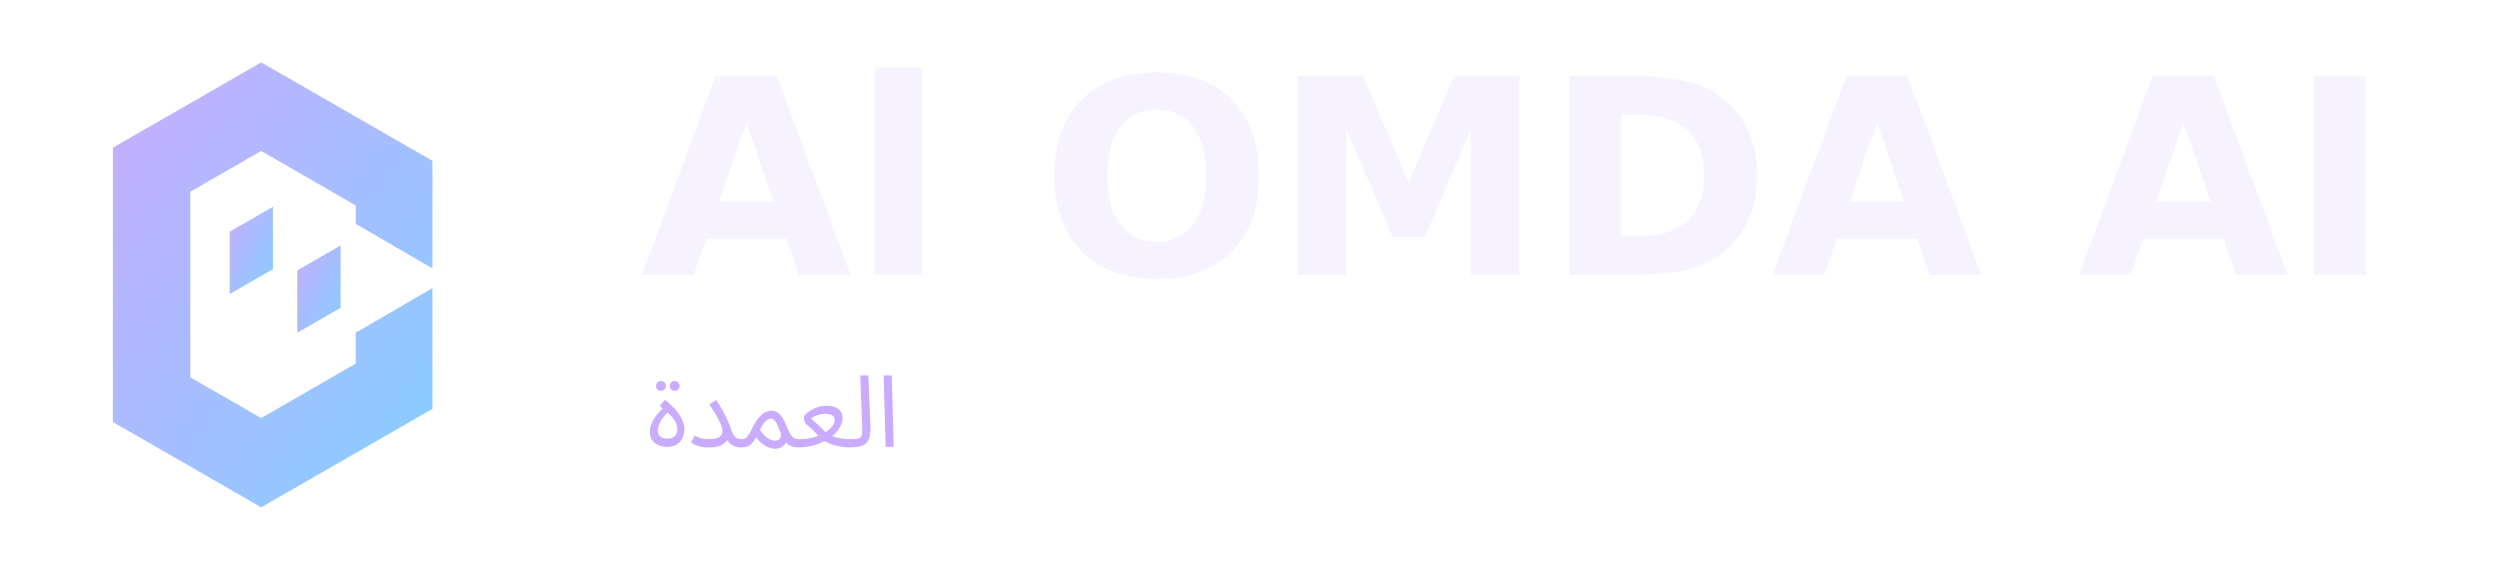
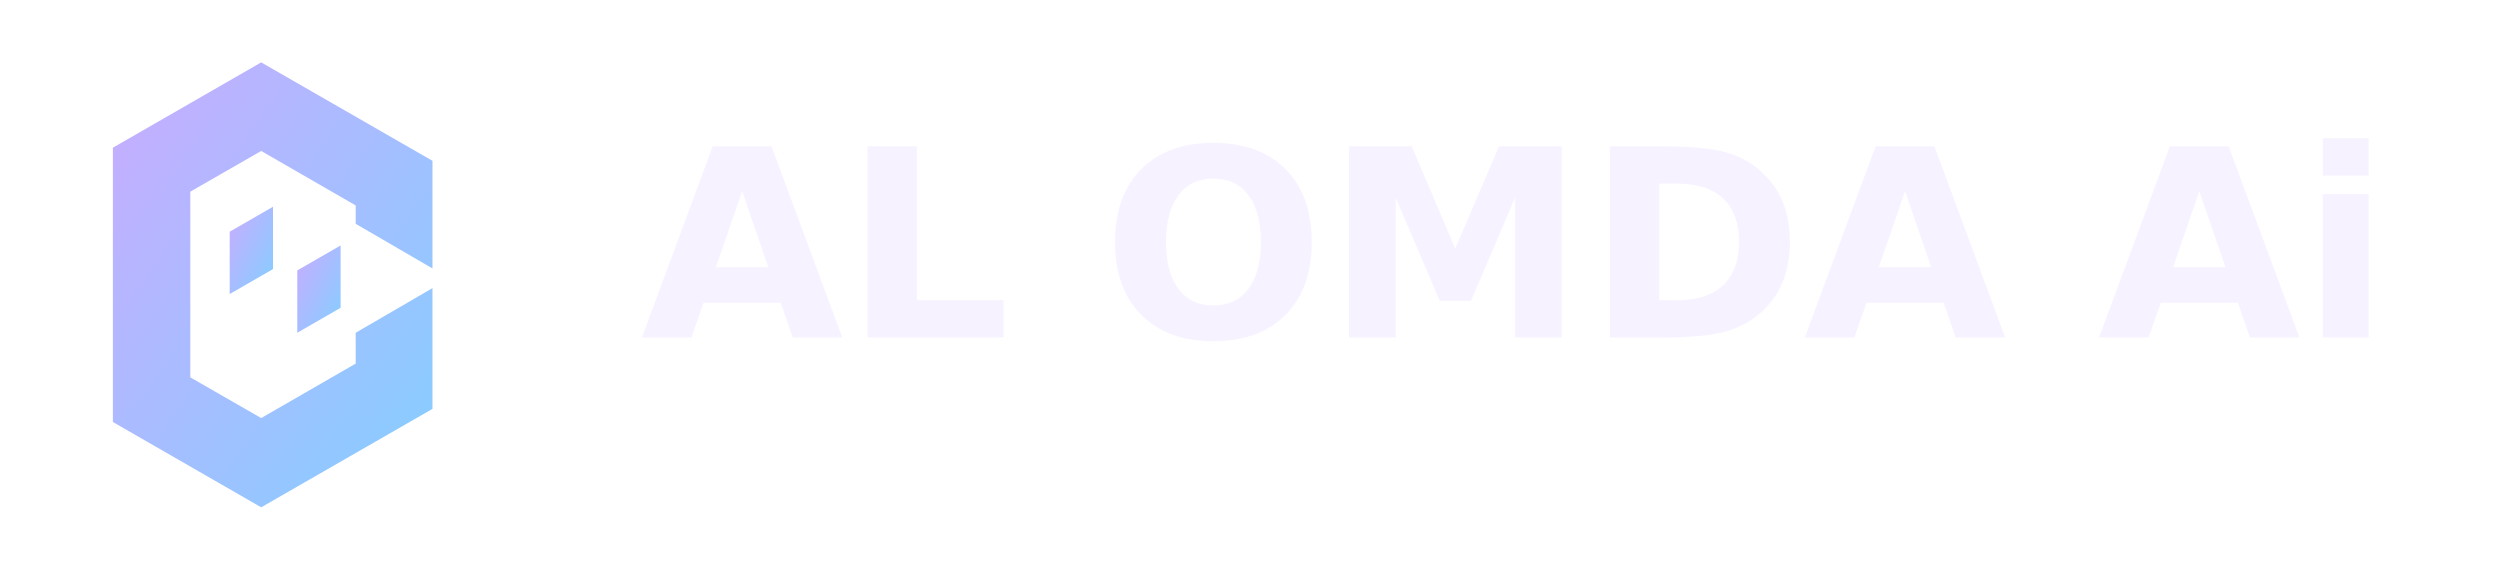
- <svg xmlns="http://www.w3.org/2000/svg" viewBox="0 0 800 180" role="img" aria-label="Al OMDA AI">
+ <svg xmlns="http://www.w3.org/2000/svg" viewBox="0 0 800 180" role="img" aria-label="AL OMDA Ai">
  <defs>
    <linearGradient id="nexus" x1="0" y1="0" x2="1" y2="1">
      <stop stop-color="#c9acff" />
      <stop offset="1" stop-color="#83cfff" />
    </linearGradient>
  </defs>
  <g transform="translate(0 4) scale(.21)" fill="url(#nexus)">
    <polygon points="172.000,206.000 398.000,76.000 659.000,226.000 659.000,390.000 542.000,322.000 542.000,294.000 398.000,211.000 290.000,273.000 290.000,556.000 398.000,618.000 542.000,535.000 542.000,488.000 659.000,420.000 659.000,604.000 398.000,754.000 172.000,624.000" />
    <polygon points="350.000,334.000 416.000,296.000 416.000,391.000 350.000,429.000" />
    <polygon points="453.000,393.000 519.000,355.000 519.000,450.000 453.000,488.000" />
  </g>
-   <g fill="#f7f2ff" transform="translate(205 88) scale(0.04266992 -0.04266992)">
+   <g fill="#f7f2ff" transform="translate(205 108) scale(0.04097461 -0.04097461)">
    <path transform="translate(0 0)" d="M1094 272H492L397 0H10L563 1493H1022L1575 0H1188ZM588 549H997L793 1143Z" />
-     <path transform="translate(1585 0)" d="M172 1556H530V0H172Z" />
-     <path transform="translate(2287 0)" d="" />
-     <path transform="translate(3000 0)" d="M870 1241Q694 1241 597.0 1111.0Q500 981 500 745Q500 510 597.0 380.0Q694 250 870 250Q1047 250 1144.0 380.0Q1241 510 1241 745Q1241 981 1144.0 1111.0Q1047 1241 870 1241ZM870 1520Q1230 1520 1434.0 1314.0Q1638 1108 1638 745Q1638 383 1434.0 177.0Q1230 -29 870 -29Q511 -29 306.5 177.0Q102 383 102 745Q102 1108 306.5 1314.0Q511 1520 870 1520Z" />
-     <path transform="translate(4741 0)" d="M188 1493H678L1018 694L1360 1493H1849V0H1485V1092L1141 287H897L553 1092V0H188Z" />
-     <path transform="translate(6779 0)" d="M573 1202V291H711Q947 291 1071.5 408.0Q1196 525 1196 748Q1196 970 1072.0 1086.0Q948 1202 711 1202ZM188 1493H594Q934 1493 1100.5 1444.5Q1267 1396 1386 1280Q1491 1179 1542.0 1047.0Q1593 915 1593 748Q1593 579 1542.0 446.5Q1491 314 1386 213Q1266 97 1098.0 48.5Q930 0 594 0H188Z" />
-     <path transform="translate(8479 0)" d="M1094 272H492L397 0H10L563 1493H1022L1575 0H1188ZM588 549H997L793 1143Z" />
-     <path transform="translate(10064 0)" d="" />
-     <path transform="translate(10777 0)" d="M1094 272H492L397 0H10L563 1493H1022L1575 0H1188ZM588 549H997L793 1143Z" />
-     <path transform="translate(12362 0)" d="M188 1493H573V0H188Z" />
+     <path transform="translate(1585 0)" d="M188 1493H573V291H1249V0H188Z" />
+     <path transform="translate(2890 0)" d="" />
+     <path transform="translate(3603 0)" d="M870 1241Q694 1241 597.0 1111.0Q500 981 500 745Q500 510 597.0 380.0Q694 250 870 250Q1047 250 1144.0 380.0Q1241 510 1241 745Q1241 981 1144.0 1111.0Q1047 1241 870 1241ZM870 1520Q1230 1520 1434.0 1314.0Q1638 1108 1638 745Q1638 383 1434.0 177.0Q1230 -29 870 -29Q511 -29 306.5 177.0Q102 383 102 745Q102 1108 306.5 1314.0Q511 1520 870 1520Z" />
+     <path transform="translate(5344 0)" d="M188 1493H678L1018 694L1360 1493H1849V0H1485V1092L1141 287H897L553 1092V0H188Z" />
+     <path transform="translate(7382 0)" d="M573 1202V291H711Q947 291 1071.5 408.0Q1196 525 1196 748Q1196 970 1072.0 1086.0Q948 1202 711 1202ZM188 1493H594Q934 1493 1100.5 1444.5Q1267 1396 1386 1280Q1491 1179 1542.0 1047.0Q1593 915 1593 748Q1593 579 1542.0 446.5Q1491 314 1386 213Q1266 97 1098.0 48.5Q930 0 594 0H188Z" />
+     <path transform="translate(9082 0)" d="M1094 272H492L397 0H10L563 1493H1022L1575 0H1188ZM588 549H997L793 1143Z" />
+     <path transform="translate(10667 0)" d="" />
+     <path transform="translate(11380 0)" d="M1094 272H492L397 0H10L563 1493H1022L1575 0H1188ZM588 549H997L793 1143Z" />
+     <path transform="translate(12965 0)" d="M172 1120H530V0H172ZM172 1556H530V1264H172Z" />
  </g>
-   <text x="207" y="143" font-family="Noto Sans Arabic,Arial,sans-serif" font-size="32" fill="#c9acff">العمدة</text>
</svg>
